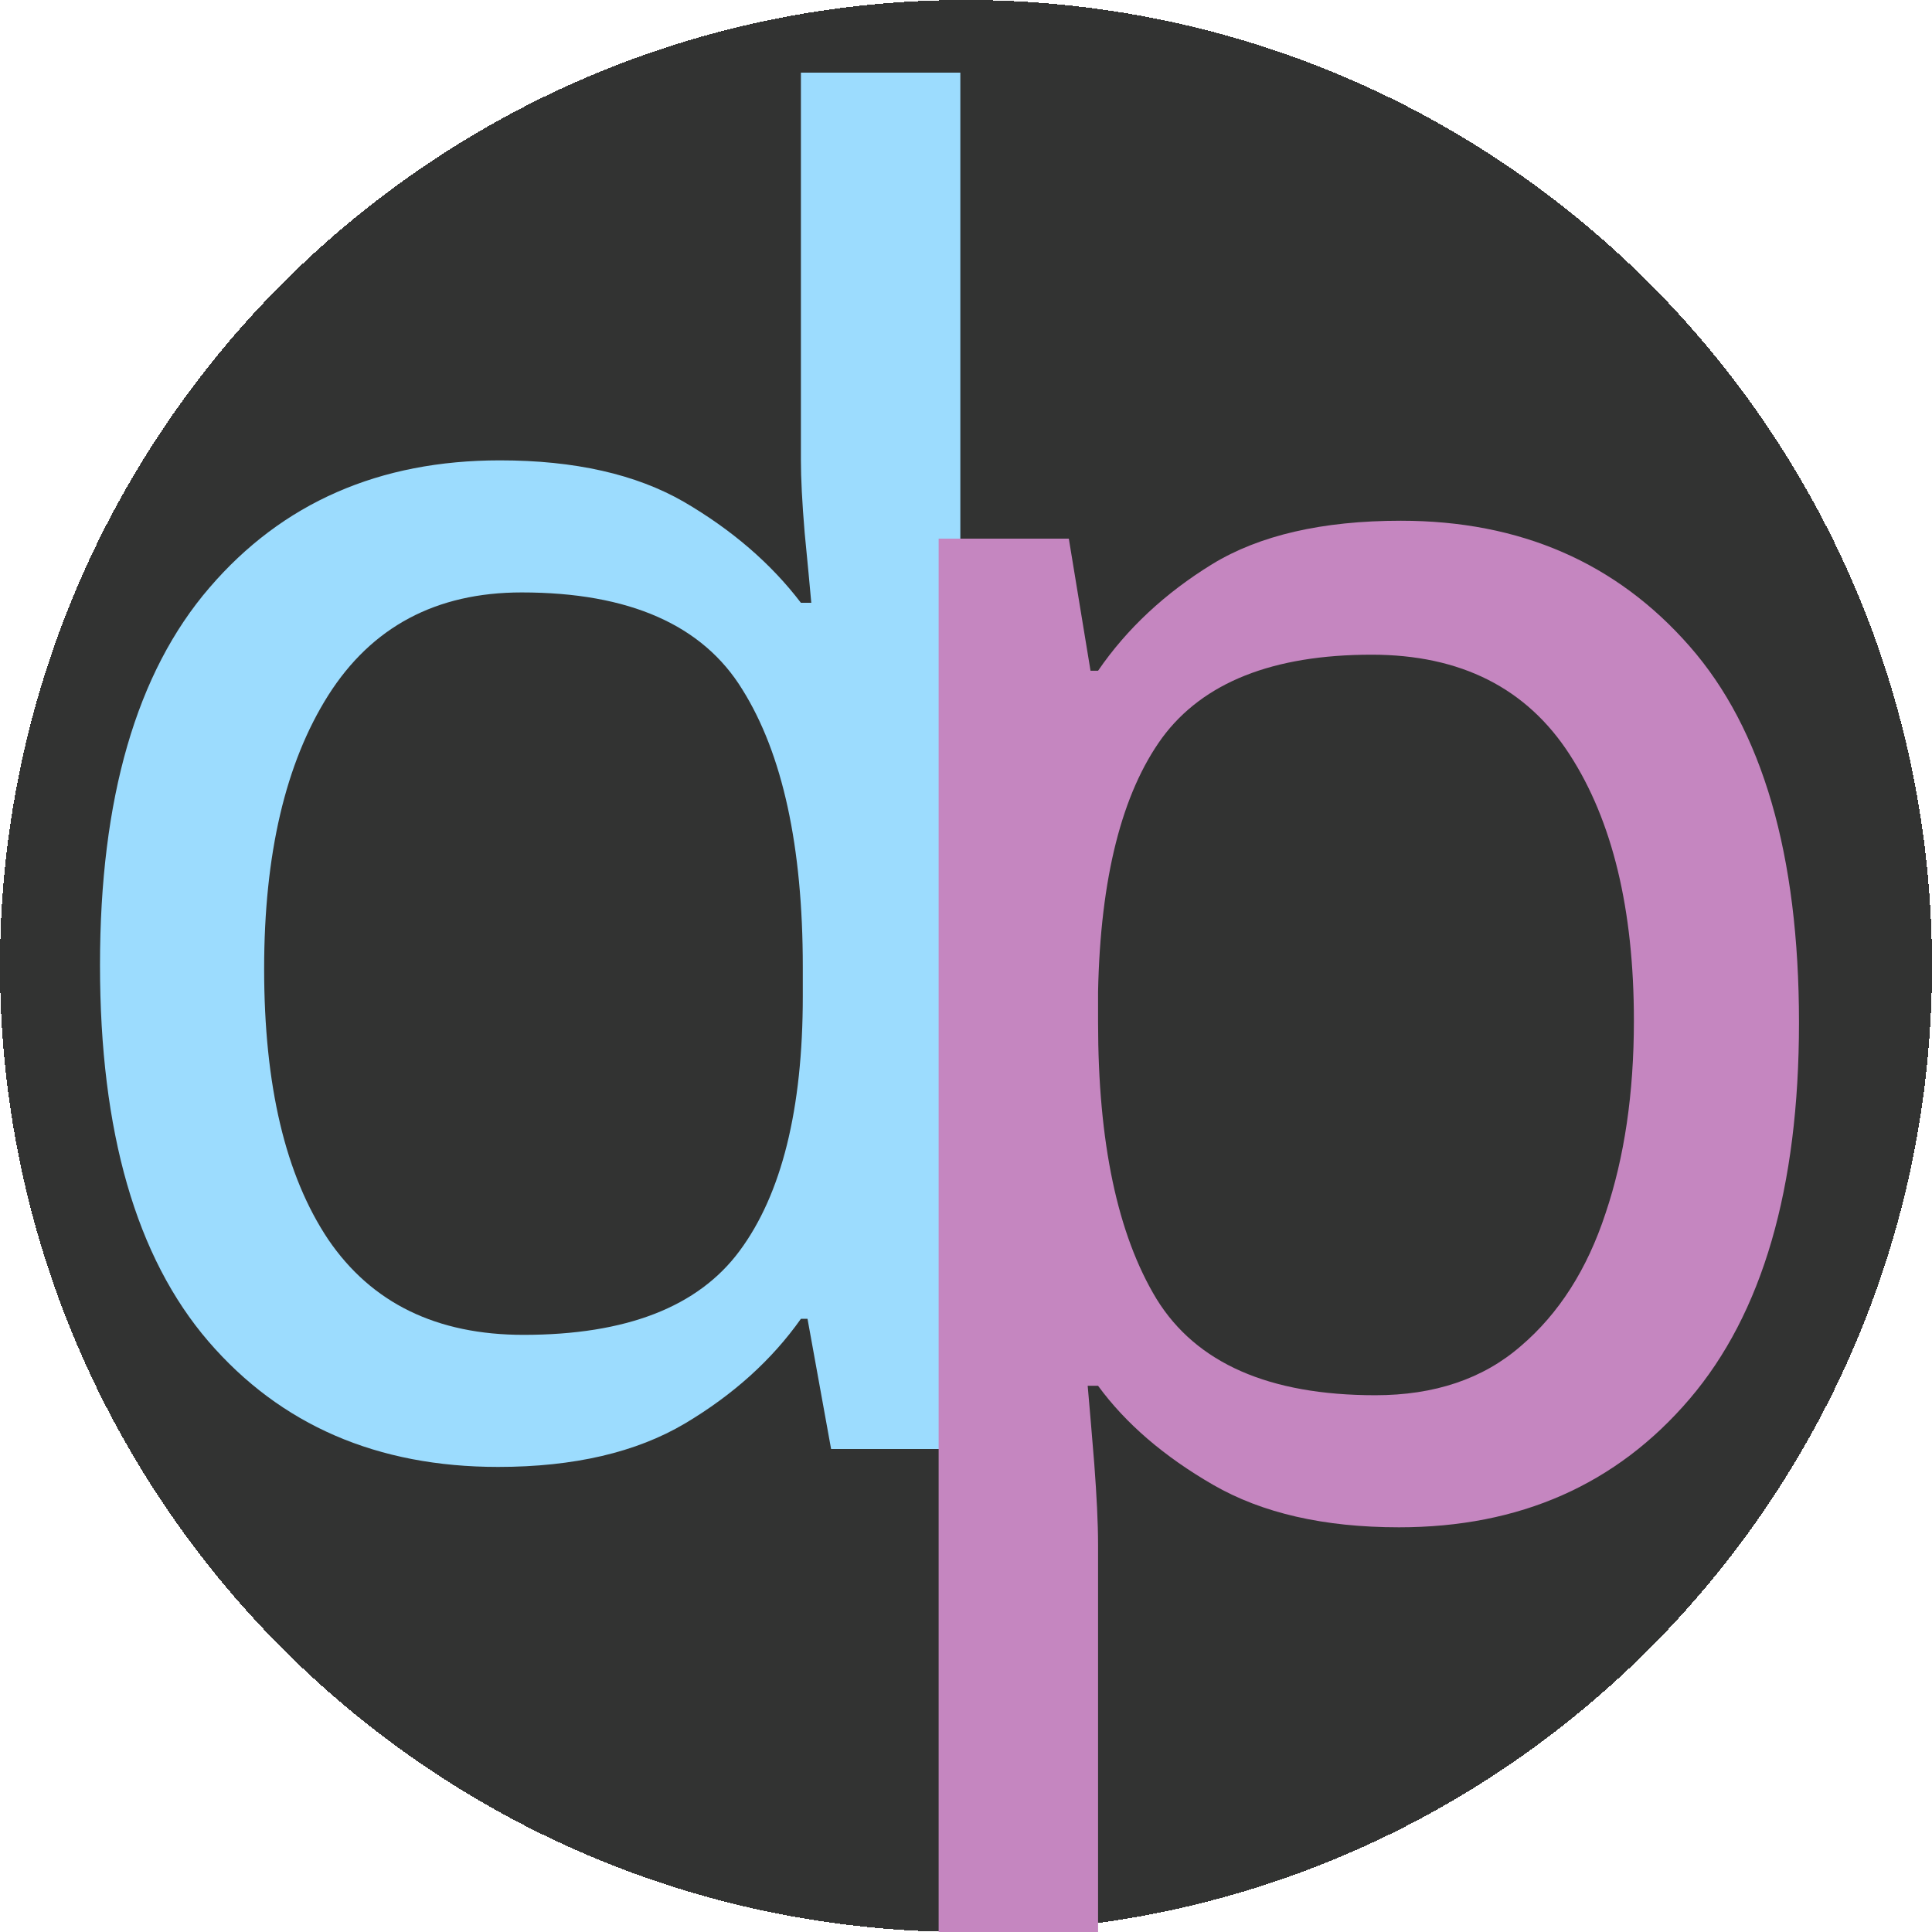
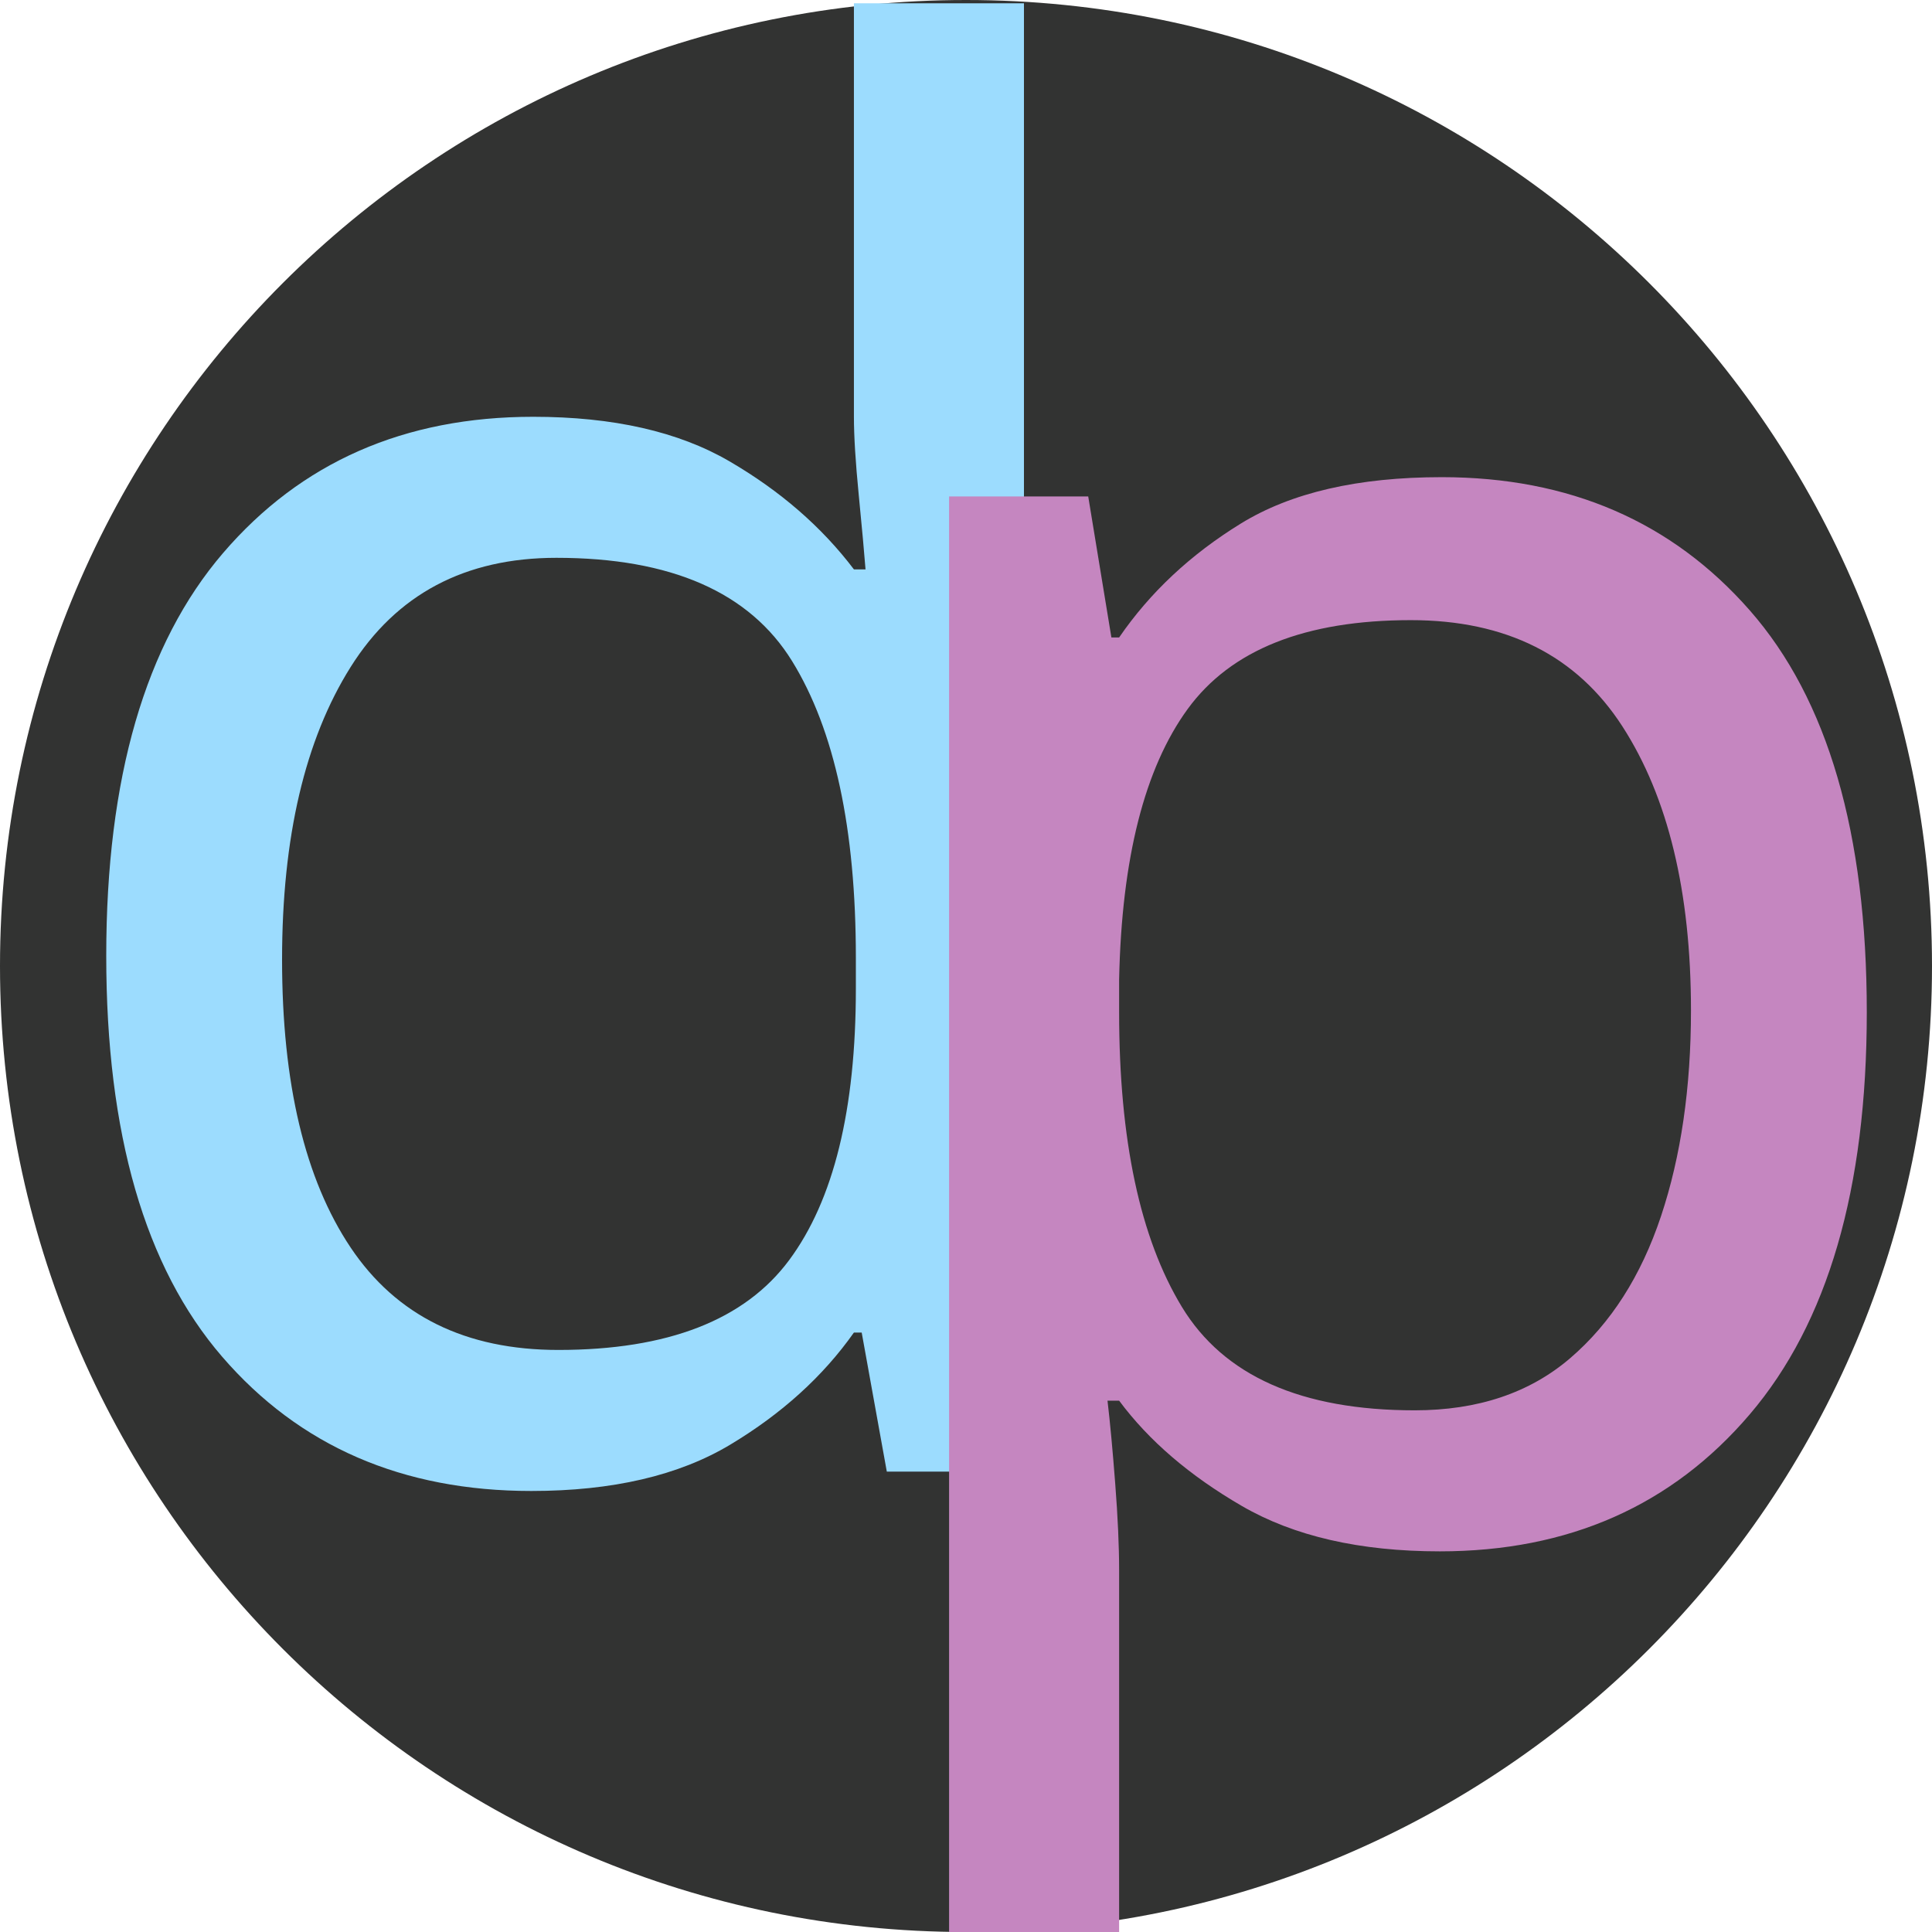
- <svg xmlns="http://www.w3.org/2000/svg" width="32px" height="32px" viewBox="0 0 32 32" version="1.1">
-   <g id="Page-2" stroke="none" stroke-width="1" fill="none" fill-rule="evenodd">
-     <g id="Artboard">
-       <circle id="Oval" fill="#323332" cx="16" cy="16" r="16" shape-rendering="crispEdges" />
-       <text id="d" font-family="SFMono-Semibold, SF Mono" font-size="30" font-weight="500" letter-spacing="-1.5" fill="#9CDCFE" shape-rendering="crispEdges">
-         <tspan x="0" y="24">d</tspan>
-       </text>
-       <text id="p" font-family="SFMono-Semibold, SF Mono" font-size="30" font-weight="500" letter-spacing="-1.5" fill="#C586C0" shape-rendering="crispEdges">
-         <tspan x="13" y="25">p</tspan>
-       </text>
-     </g>
+ <svg xmlns="http://www.w3.org/2000/svg" width="512px" height="512px" viewBox="0 0 512 512" version="1.1">
+   <g id="Artboard" stroke="none" stroke-width="1" fill="none" fill-rule="evenodd">
+     <circle id="Oval" fill="#323332" cx="256" cy="256" r="256" />
+     <text id="d" font-family="SFMono-Semibold, SF Mono" font-size="512" font-weight="500" letter-spacing="-25.6" fill="#9CDCFE">
+       <tspan x="0" y="390">d</tspan>
+     </text>
+     <text id="p" font-family="SFMono-Semibold, SF Mono" font-size="512" font-weight="500" letter-spacing="-25.6" fill="#C586C0">
+       <tspan x="208" y="406">p</tspan>
+     </text>
  </g>
</svg>
